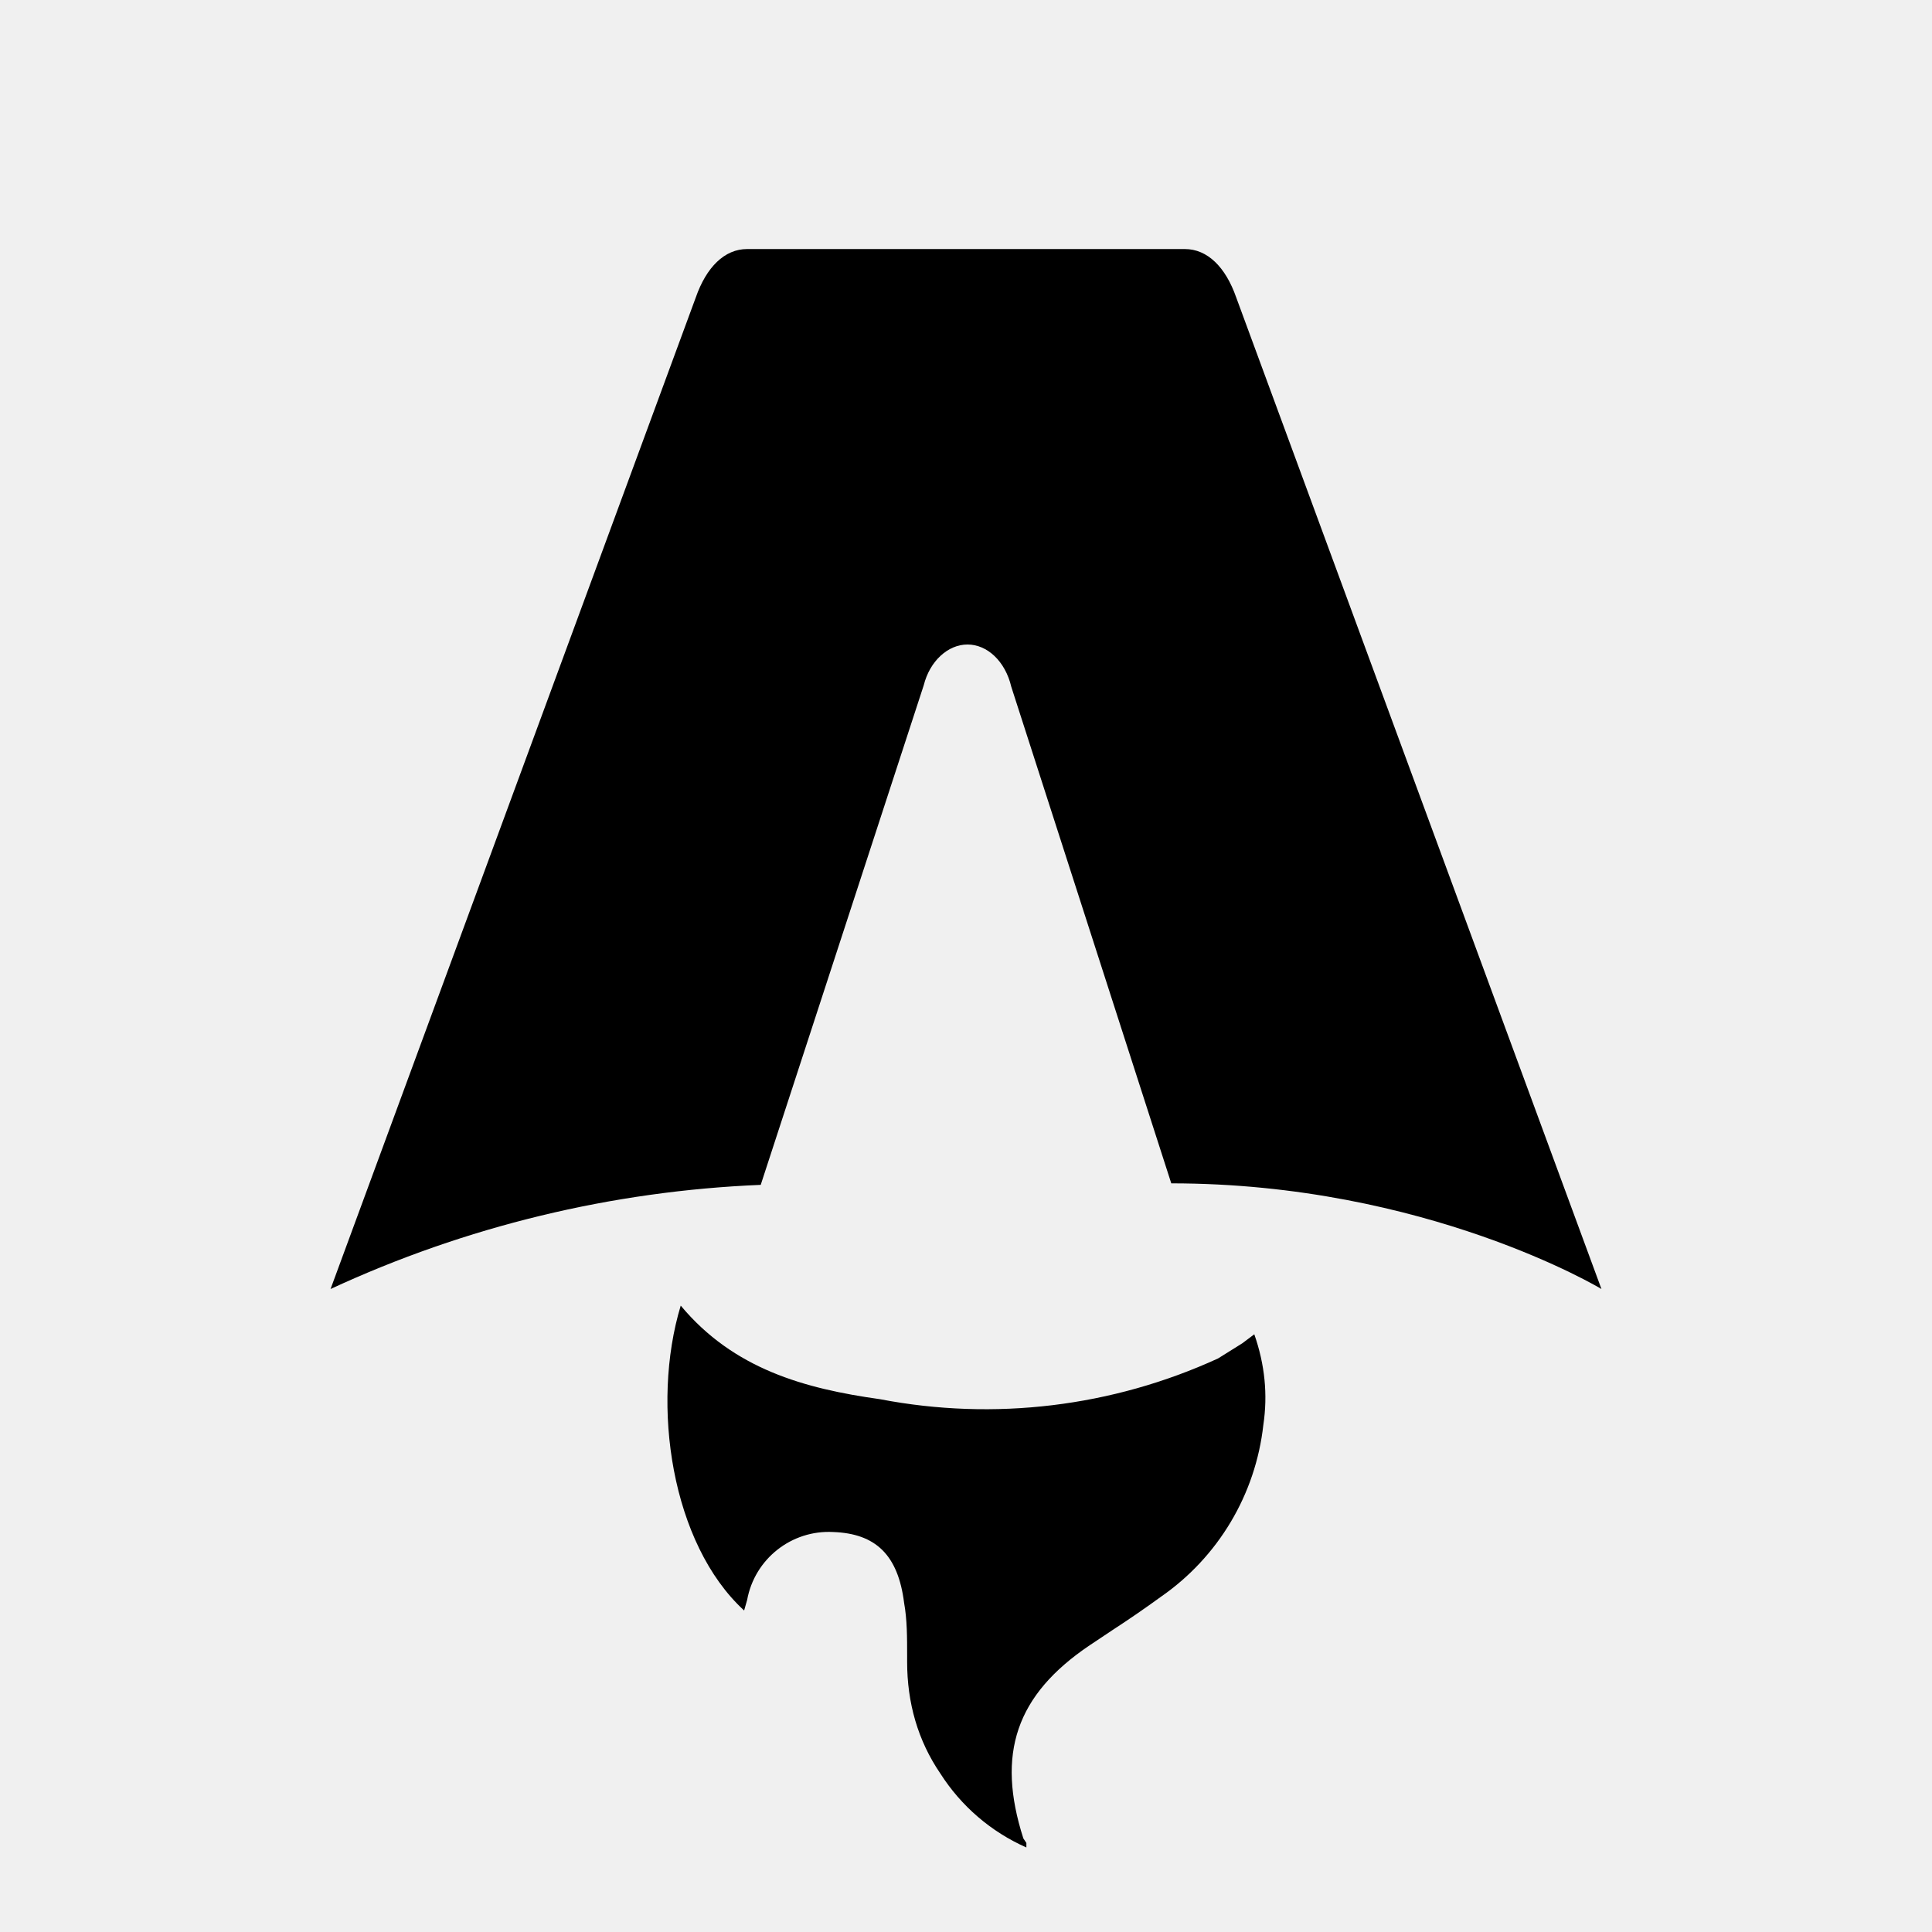
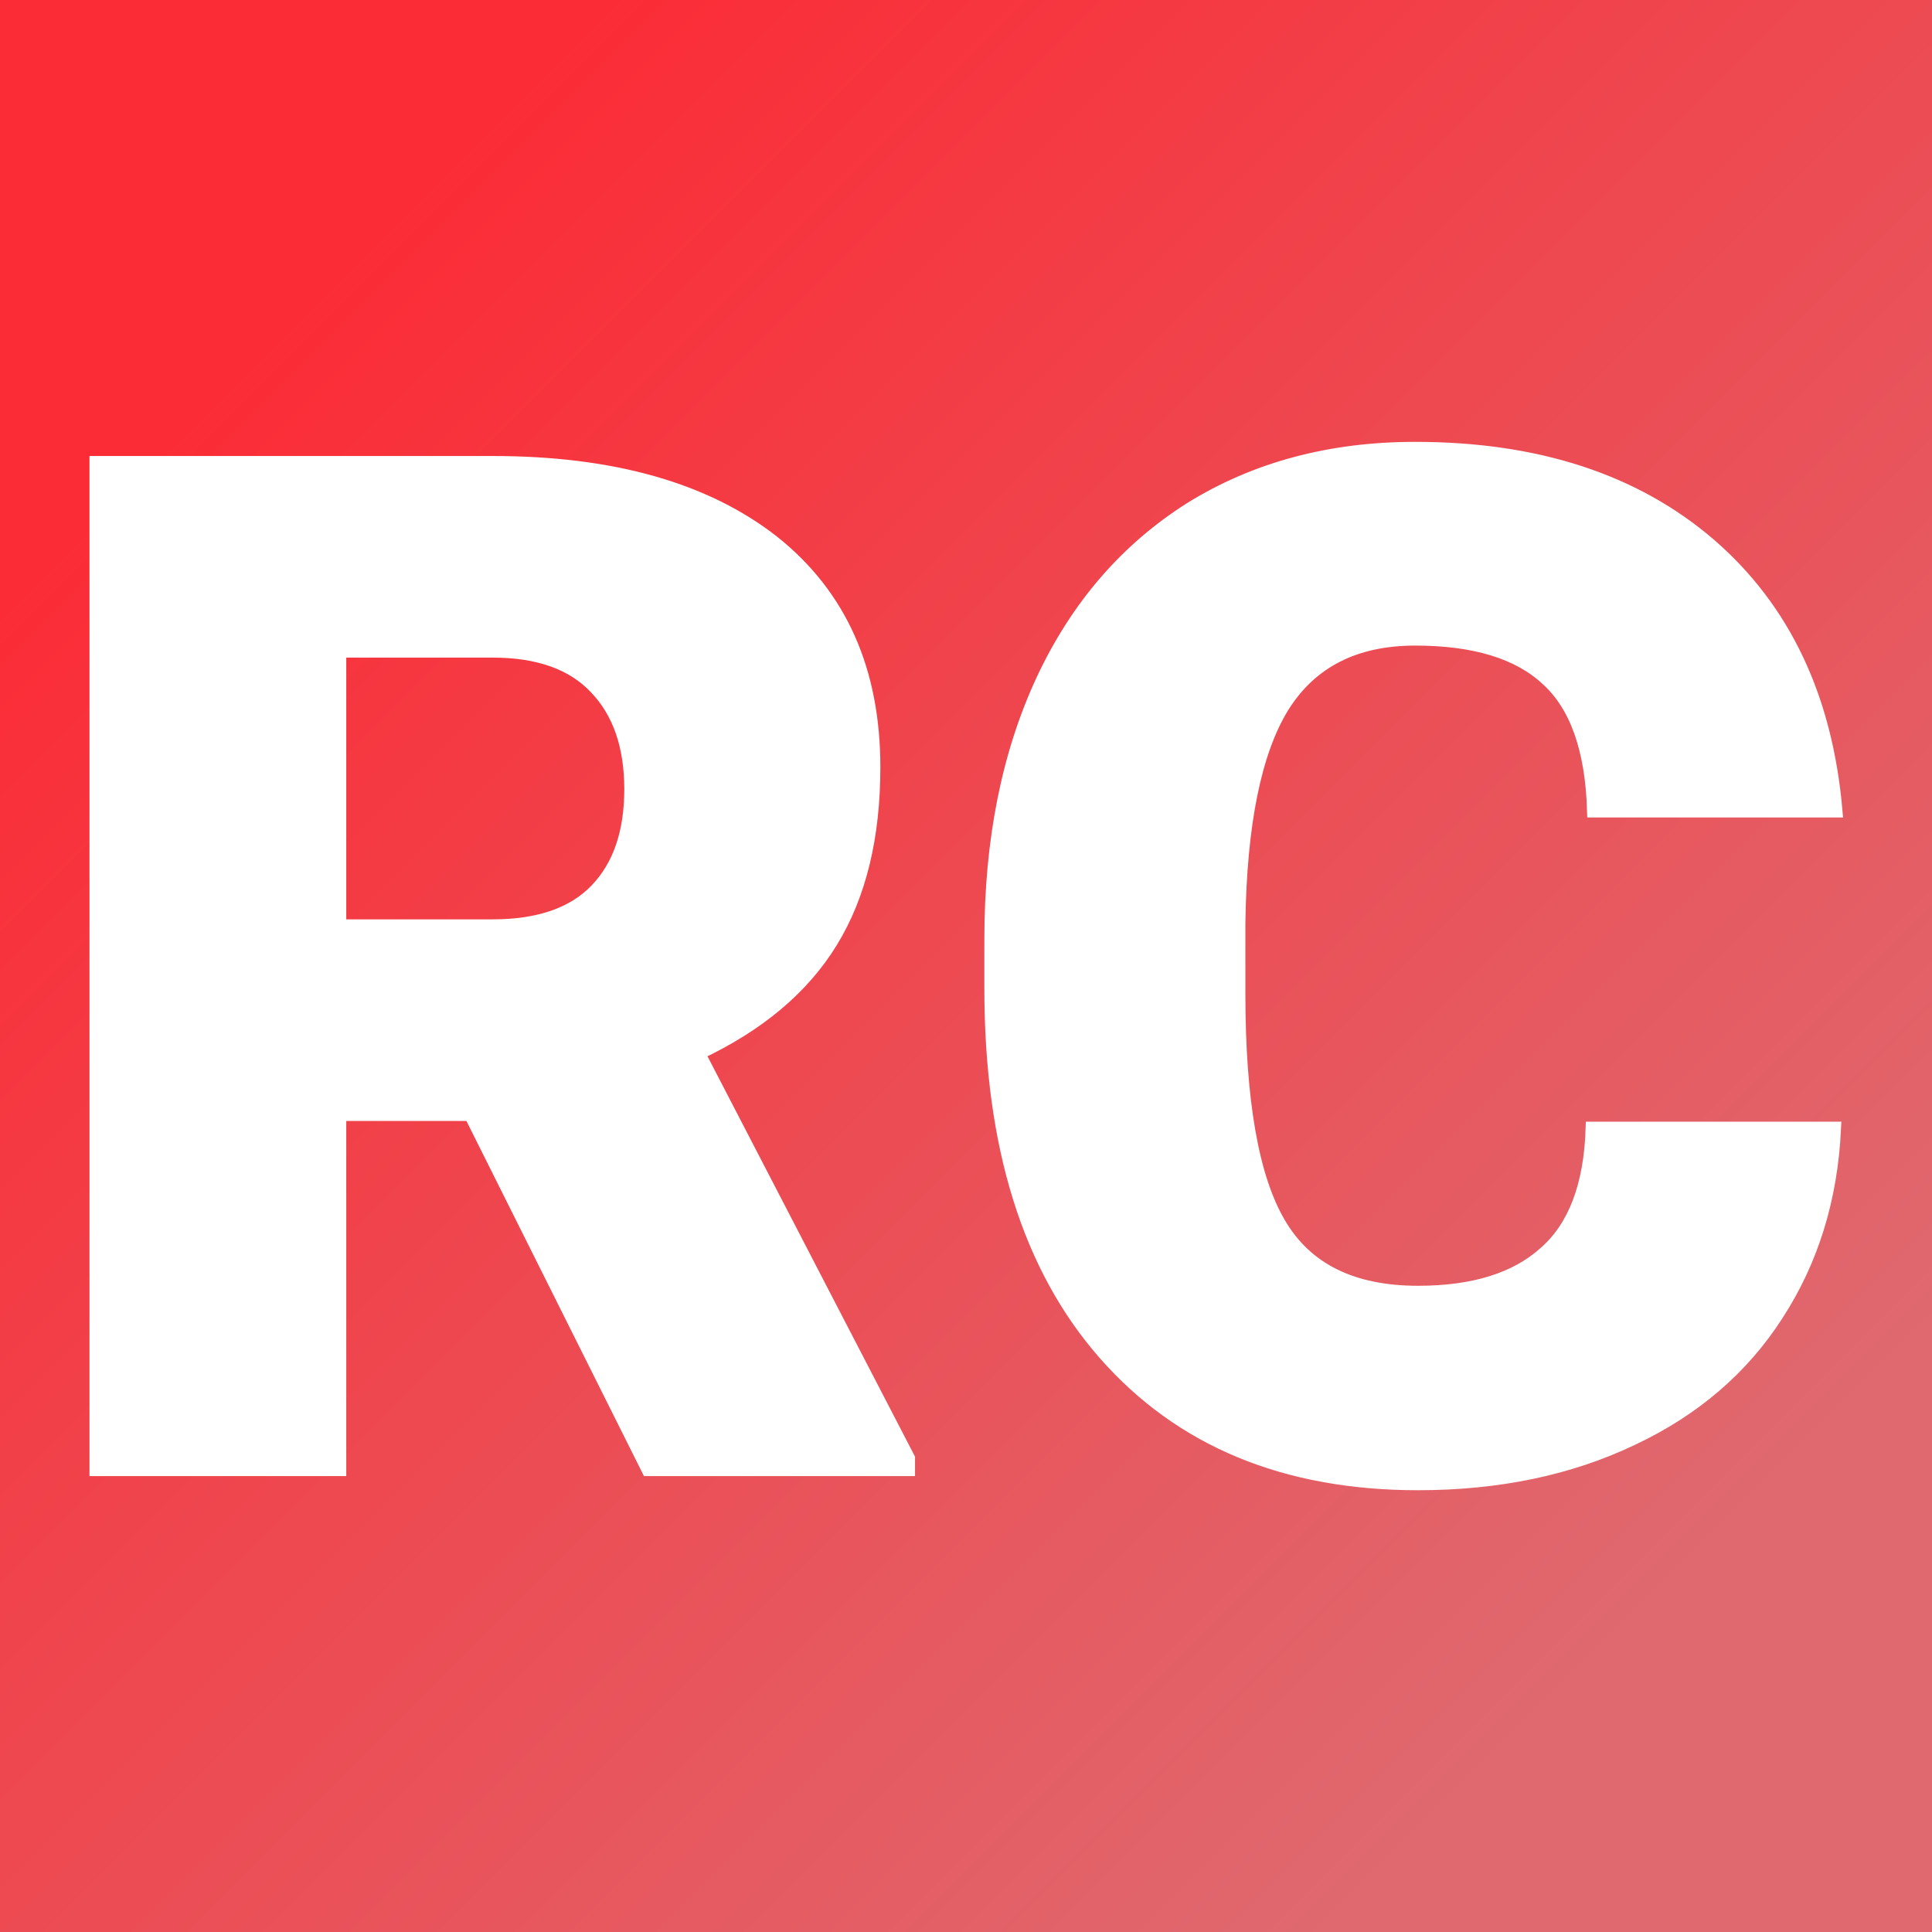
- <svg xmlns="http://www.w3.org/2000/svg" fill="none" viewBox="0 0 128 128">
-   <path d="M50.4 78.5a75.1 75.1 0 0 0-28.5 6.9l24.2-65.7c.7-2 1.9-3.2 3.4-3.2h29c1.5 0 2.7 1.2 3.4 3.2l24.2 65.7s-11.6-7-28.5-7L67 45.5c-.4-1.7-1.6-2.8-2.9-2.8-1.3 0-2.5 1.1-2.9 2.7L50.4 78.5Zm-1.1 28.2Zm-4.2-20.2c-2 6.6-.6 15.8 4.2 20.2a17.5 17.5 0 0 1 .2-.7 5.5 5.5 0 0 1 5.7-4.5c2.8.1 4.3 1.5 4.7 4.7.2 1.1.2 2.3.2 3.5v.4c0 2.7.7 5.2 2.2 7.4a13 13 0 0 0 5.7 4.9v-.3l-.2-.3c-1.8-5.6-.5-9.5 4.4-12.8l1.5-1a73 73 0 0 0 3.2-2.2 16 16 0 0 0 6.8-11.4c.3-2 .1-4-.6-6l-.8.6-1.6 1a37 37 0 0 1-22.4 2.7c-5-.7-9.7-2-13.2-6.2Z" />
-   <style>
-         path { fill: #000; }
-         @media (prefers-color-scheme: dark) {
-             path { fill: #FFF; }
-         }
-     </style>
+ <svg xmlns="http://www.w3.org/2000/svg" version="1.1" viewBox="0 0 200 200">
+   <rect width="200" height="200" fill="url('#gradient')" />
+   <defs>
+     <linearGradient id="gradient" gradientTransform="rotate(45 0.5 0.5)">
+       <stop offset="0%" stop-color="#fb2c36" />
+       <stop offset="100%" stop-color="#df696f" />
+     </linearGradient>
+   </defs>
+   <g>
+     <g fill="#ffffff" transform="matrix(7.323004,0,0,7.323004,2.160414,152.0708)" stroke="#ffffff" stroke-width="0.2">
+       <path d="M8.87 0L6.36-5.02L4.50-5.02L4.50 0L1.07 0L1.07-14.22L6.67-14.22Q9.20-14.22 10.63-13.10Q12.05-11.97 12.05-9.92L12.05-9.92Q12.05-8.44 11.45-7.46Q10.85-6.48 9.57-5.88L9.57-5.88L12.54-0.15L12.54 0L8.87 0ZM4.50-11.57L4.50-7.67L6.67-7.67Q7.65-7.67 8.14-8.18Q8.63-8.69 8.63-9.61Q8.63-10.53 8.13-11.05Q7.64-11.57 6.67-11.57L6.67-11.57L4.50-11.57ZM22.22-4.81L25.63-4.81Q25.56-3.33 24.82-2.19Q24.09-1.05 22.77-0.43Q21.45 0.20 19.75 0.20L19.75 0.20Q16.94 0.20 15.33-1.63Q13.72-3.46 13.72-6.79L13.72-6.79L13.72-7.49Q13.72-9.58 14.45-11.15Q15.18-12.71 16.54-13.57Q17.91-14.42 19.71-14.42L19.71-14.42Q22.29-14.42 23.87-13.06Q25.44-11.70 25.65-9.31L25.65-9.31L22.24-9.31Q22.20-10.61 21.58-11.17Q20.97-11.74 19.71-11.74L19.71-11.74Q18.43-11.74 17.83-10.78Q17.24-9.82 17.21-7.72L17.21-7.72L17.21-6.72Q17.21-4.44 17.78-3.47Q18.35-2.49 19.75-2.49L19.75-2.49Q20.93-2.49 21.55-3.05Q22.18-3.60 22.22-4.81L22.22-4.81Z" />
+     </g>
+   </g>
</svg>
